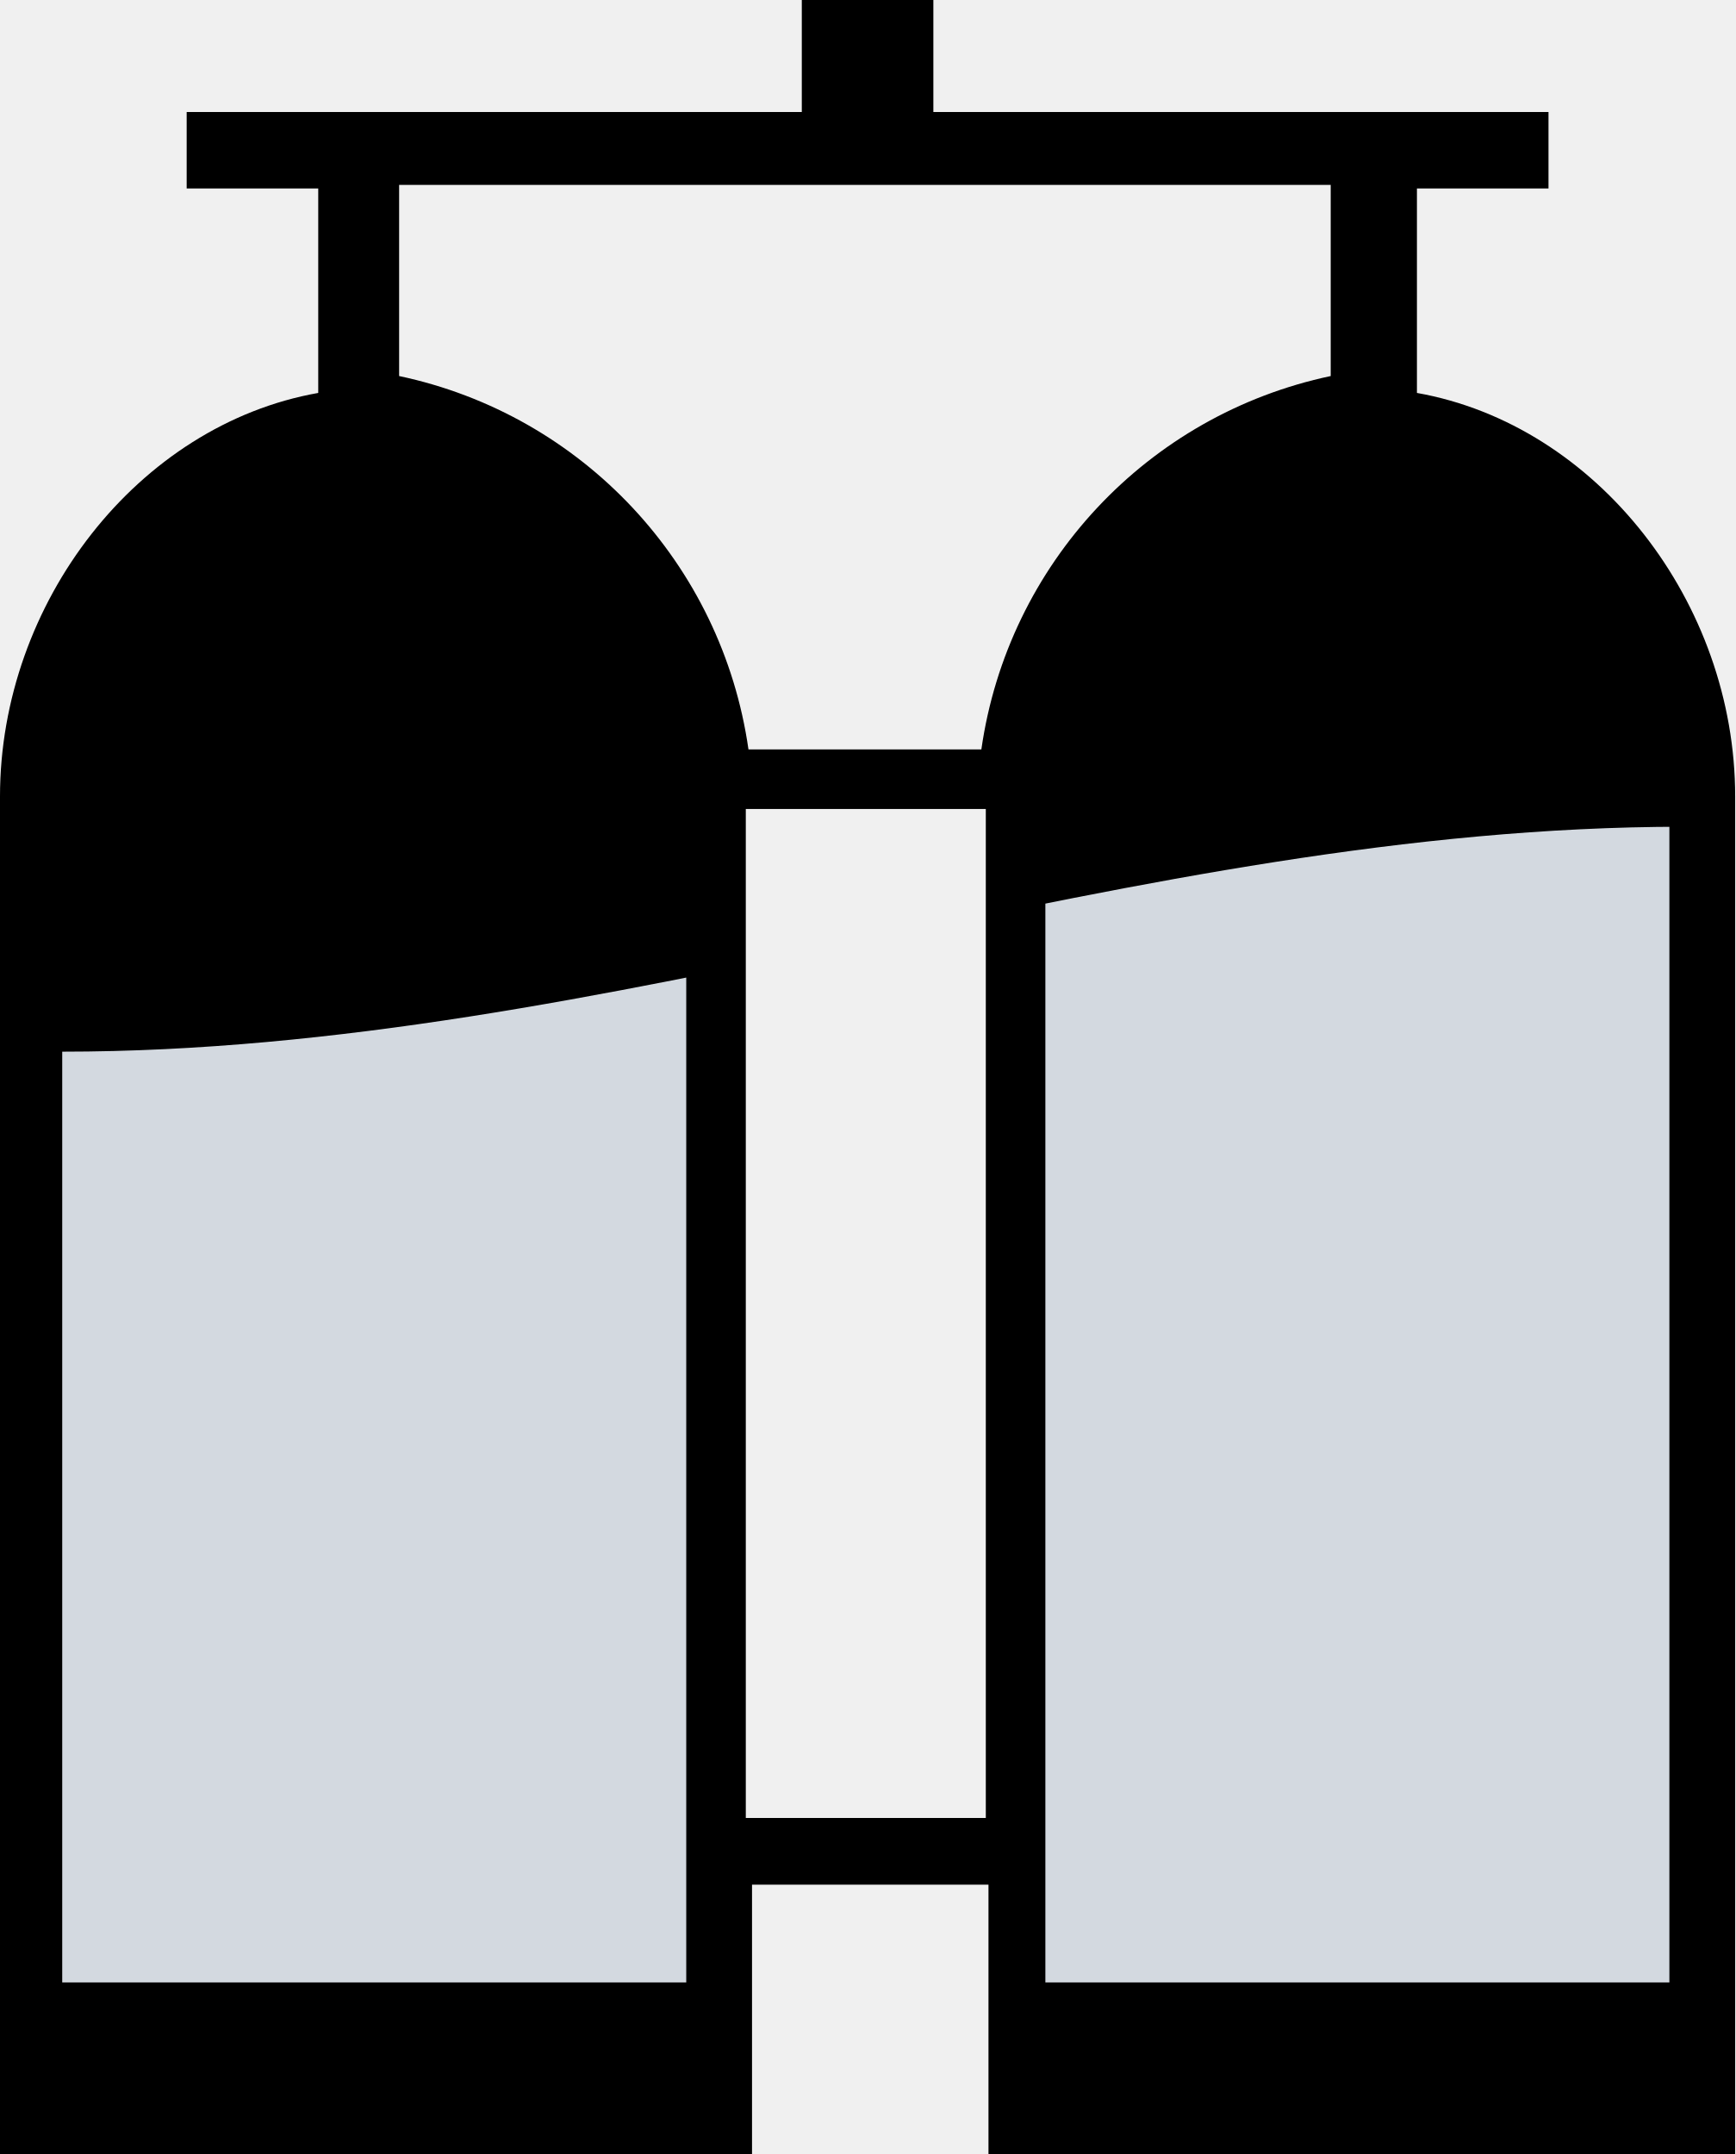
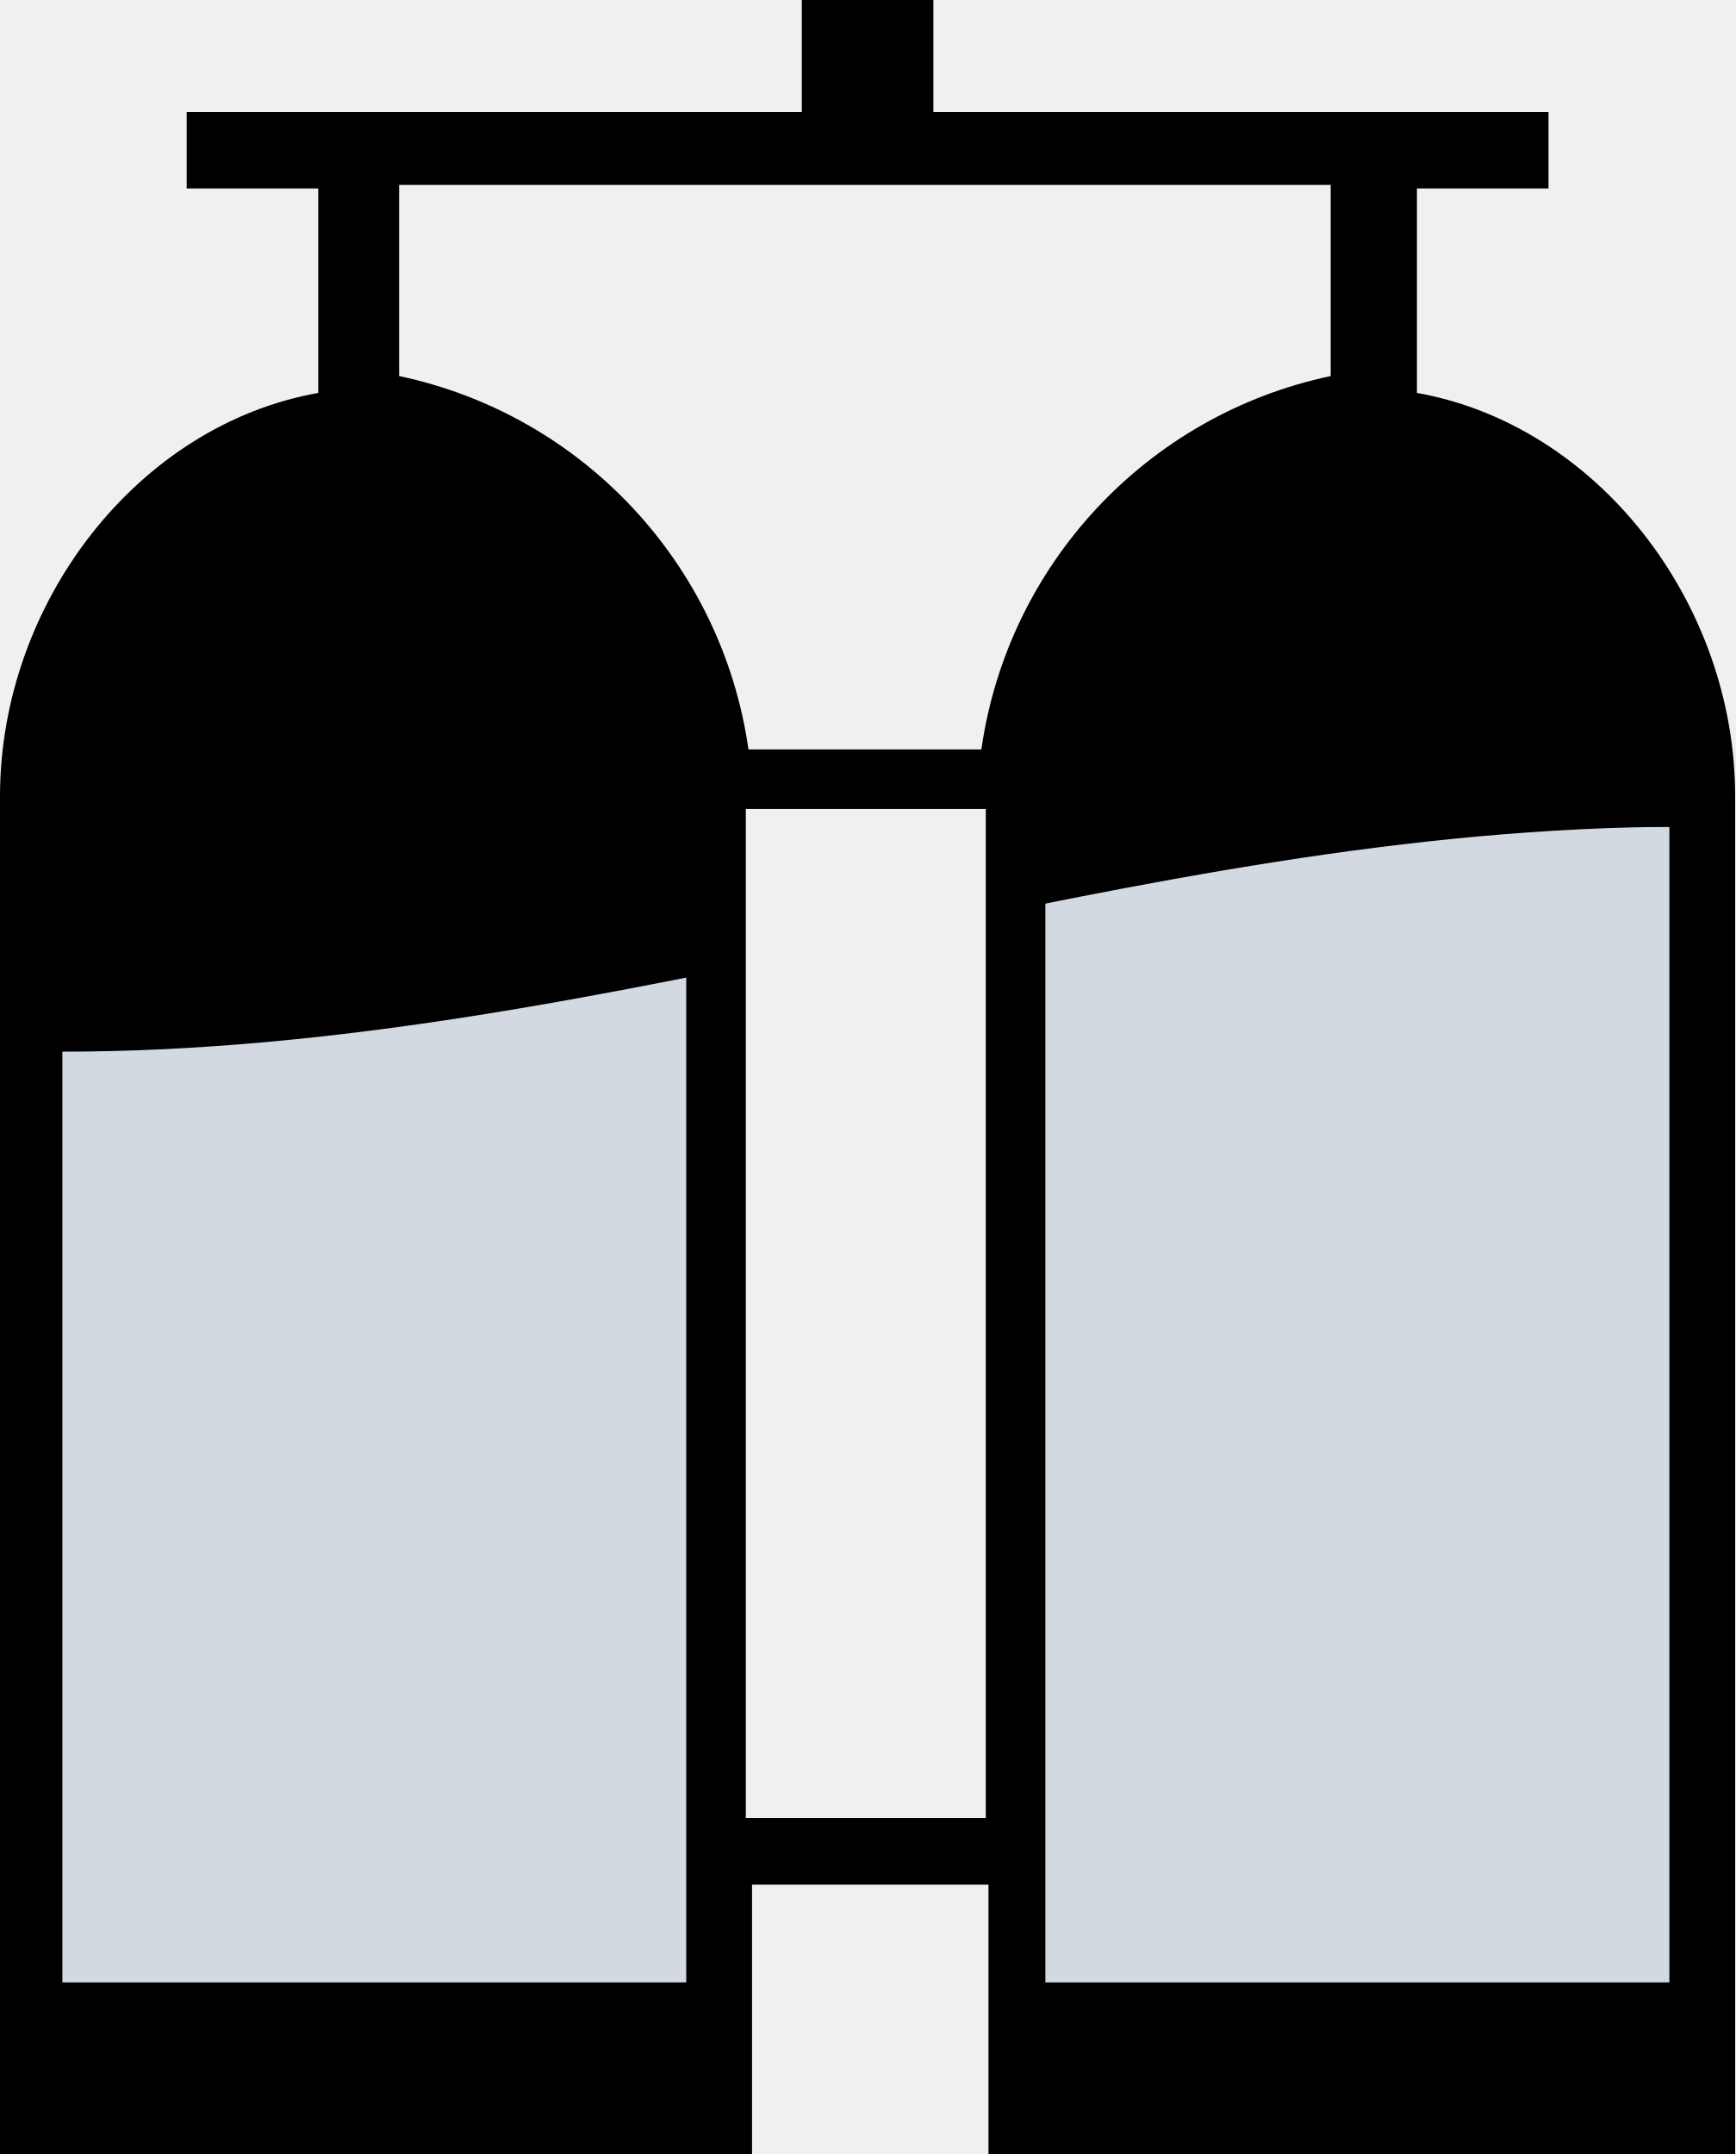
<svg xmlns="http://www.w3.org/2000/svg" xmlns:xlink="http://www.w3.org/1999/xlink" width="19.52" height="24.23" viewBox="0 0 19.52 24.23" class="h-full w-full">
  <defs>
-     <clipPath id="twin_tank_clip_wave_high">
-       <path d="M0 3.77C5.63 3.77 10.88 0 16.5 0 22.13 0 27.38 3.77 33 3.77 38.63 3.77 43.88 0 49.5 0 55.13 0 60.38 3.77 66 3.77V13H0V3.77Z">
-         <animateTransform attributeName="transform" attributeType="XML" dur="1.5" from="-33 1" repeatCount="indefinite" to="0 1" type="translate" />
-       </path>
-     </clipPath>
-     <clipPath id="twin_tank_clip_wave_low">
-       <path d="M0 2.53C6.17 2.53 12.07 0 18.23 0c6.18 0 11.8 2.53 17.96 2.53C42.37 2.53 48.13 0 54.3 0c6.18 0 11.93 2.53 18.1 2.53V13H0V2.53Z">
-         <animateTransform attributeName="transform" attributeType="XML" dur="6" from="-36 1" repeatCount="indefinite" to="0 1" type="translate" />
-       </path>
-     </clipPath>
-     <path id="twin_tank_status_0" fill="#e2e8f0ee" d="M7.02 14.52H0V0h7.02zM18.08 14.52h-7.02V0h7.02z" clip-path="url(#twin_tank_clip_wave_low)" transform="translate(.7 9.3)">
+     <path id="twin_tank_status_0" fill="#e2e8f0ee" d="M7.02 14.52H0V0h7.02zM18.08 14.52h-7.02V0h7.02z" mask="url(#twin_tank_mask_wave_base)" transform="translate(.7 9.3)">
      <animate attributeName="fill" attributeType="CSS" dur="9999" repeatCount="0" />
    </path>
-     <path id="twin_tank_status_1" fill="#e2e8f0ee" d="M7.02 14.52H0V0h7.02zM18.08 14.52h-7.02V0h7.02z" clip-path="url(#twin_tank_clip_wave_low)" transform="translate(.7 9.3)">
+     <path id="twin_tank_status_1" fill="#e2e8f0ee" d="M7.02 14.52H0V0h7.02zM18.08 14.52h-7.02V0h7.02z" mask="url(#twin_tank_mask_wave_base)" transform="translate(.7 9.3)">
      <animate attributeName="fill" attributeType="CSS" dur="9999" repeatCount="0" />
    </path>
-     <path id="twin_tank_status_2" d="M7.02 14.52H0V0h7.02zM18.08 14.52h-7.02V0h7.02z" clip-path="url(#twin_tank_clip_wave_low)" transform="translate(.7 9.3)">
+     <path id="twin_tank_status_2" d="M7.02 14.52H0V0h7.02zM18.08 14.52h-7.02V0h7.02z" mask="url(#twin_tank_mask_wave_base)" transform="translate(.7 9.3)">
      <animate attributeName="fill" attributeType="CSS" values="#86efac;#22c55e;#86efac" dur="2" repeatCount="indefinite" />
    </path>
-     <path id="twin_tank_status_3" d="M7.02 14.52H0V0h7.02zM18.08 14.52h-7.02V0h7.02z" clip-path="url(#twin_tank_clip_wave_high)" transform="translate(.7 9.3)">
+     <path id="twin_tank_status_3" d="M7.02 14.52H0V0h7.02zM18.08 14.52h-7.02V0h7.02z" mask="url(#twin_tank_mask_wave_large)" transform="translate(.7 9.3)">
      <animate attributeName="fill" attributeType="CSS" values="#fca5a5;#ef4444;#fca5a5" dur="1" repeatCount="indefinite" />
    </path>
  </defs>
+   <mask id="twin_tank_mask_wave_large">
+     <path fill="#fff" stroke="none" d="M0 3.77C5.63 3.77 10.88 0 16.5 0 22.13 0 27.38 3.77 33 3.77 38.63 3.77 43.88 0 49.5 0 55.13 0 60.38 3.77 66 3.77V13H0V3.77Z">
+       <animateTransform attributeName="transform" attributeType="XML" dur="1.5" from="-33 1" repeatCount="indefinite" to="0 1" type="translate" />
+     </path>
+   </mask>
+   <mask id="twin_tank_mask_wave_base">
+     <path fill="#fff" stroke="none" d="M0 2.53C6.17 2.53 12.07 0 18.23 0c6.18 0 11.8 2.53 17.96 2.53C42.37 2.53 48.13 0 54.3 0c6.18 0 11.93 2.53 18.1 2.53V13H0V2.53Z">
+       <animateTransform attributeName="transform" attributeType="XML" dur="6" from="-36 1" repeatCount="indefinite" to="0 1" type="translate" />
+     </path>
+   </mask>
  <path class="fill-muted-foreground" stroke="none" d="M15.94 4.42v-2.3h1.48v-.86H10.5V0H9.02v1.26H2.1v.86h1.48v2.3C1.55 4.78 0 6.78 0 8.96v15.27h8.46V21.2h2.66v3.03h8.4V8.96c0-2.18-1.55-4.18-3.58-4.54Zm-4.85 16.03h-2.7V9.1h2.7v11.35Zm-.05-12.02H8.42a5.02 5.02 0 0 0-3.93-4.2V2.08h10.48v2.15a5.02 5.02 0 0 0-3.93 4.2Z" />
  <path stroke="none" class="fill-muted" d="M18.88 8.46h-7.02c.42-1.88 1.83-3.27 3.5-3.27 1.69 0 3.1 1.4 3.52 3.27ZM4.21 5.2c1.68 0 3.1 1.38 3.51 3.26H.7C1.12 6.58 2.54 5.2 4.21 5.2Z" />
  <use xlink:href="#twin_tank_status_0" />
</svg>
